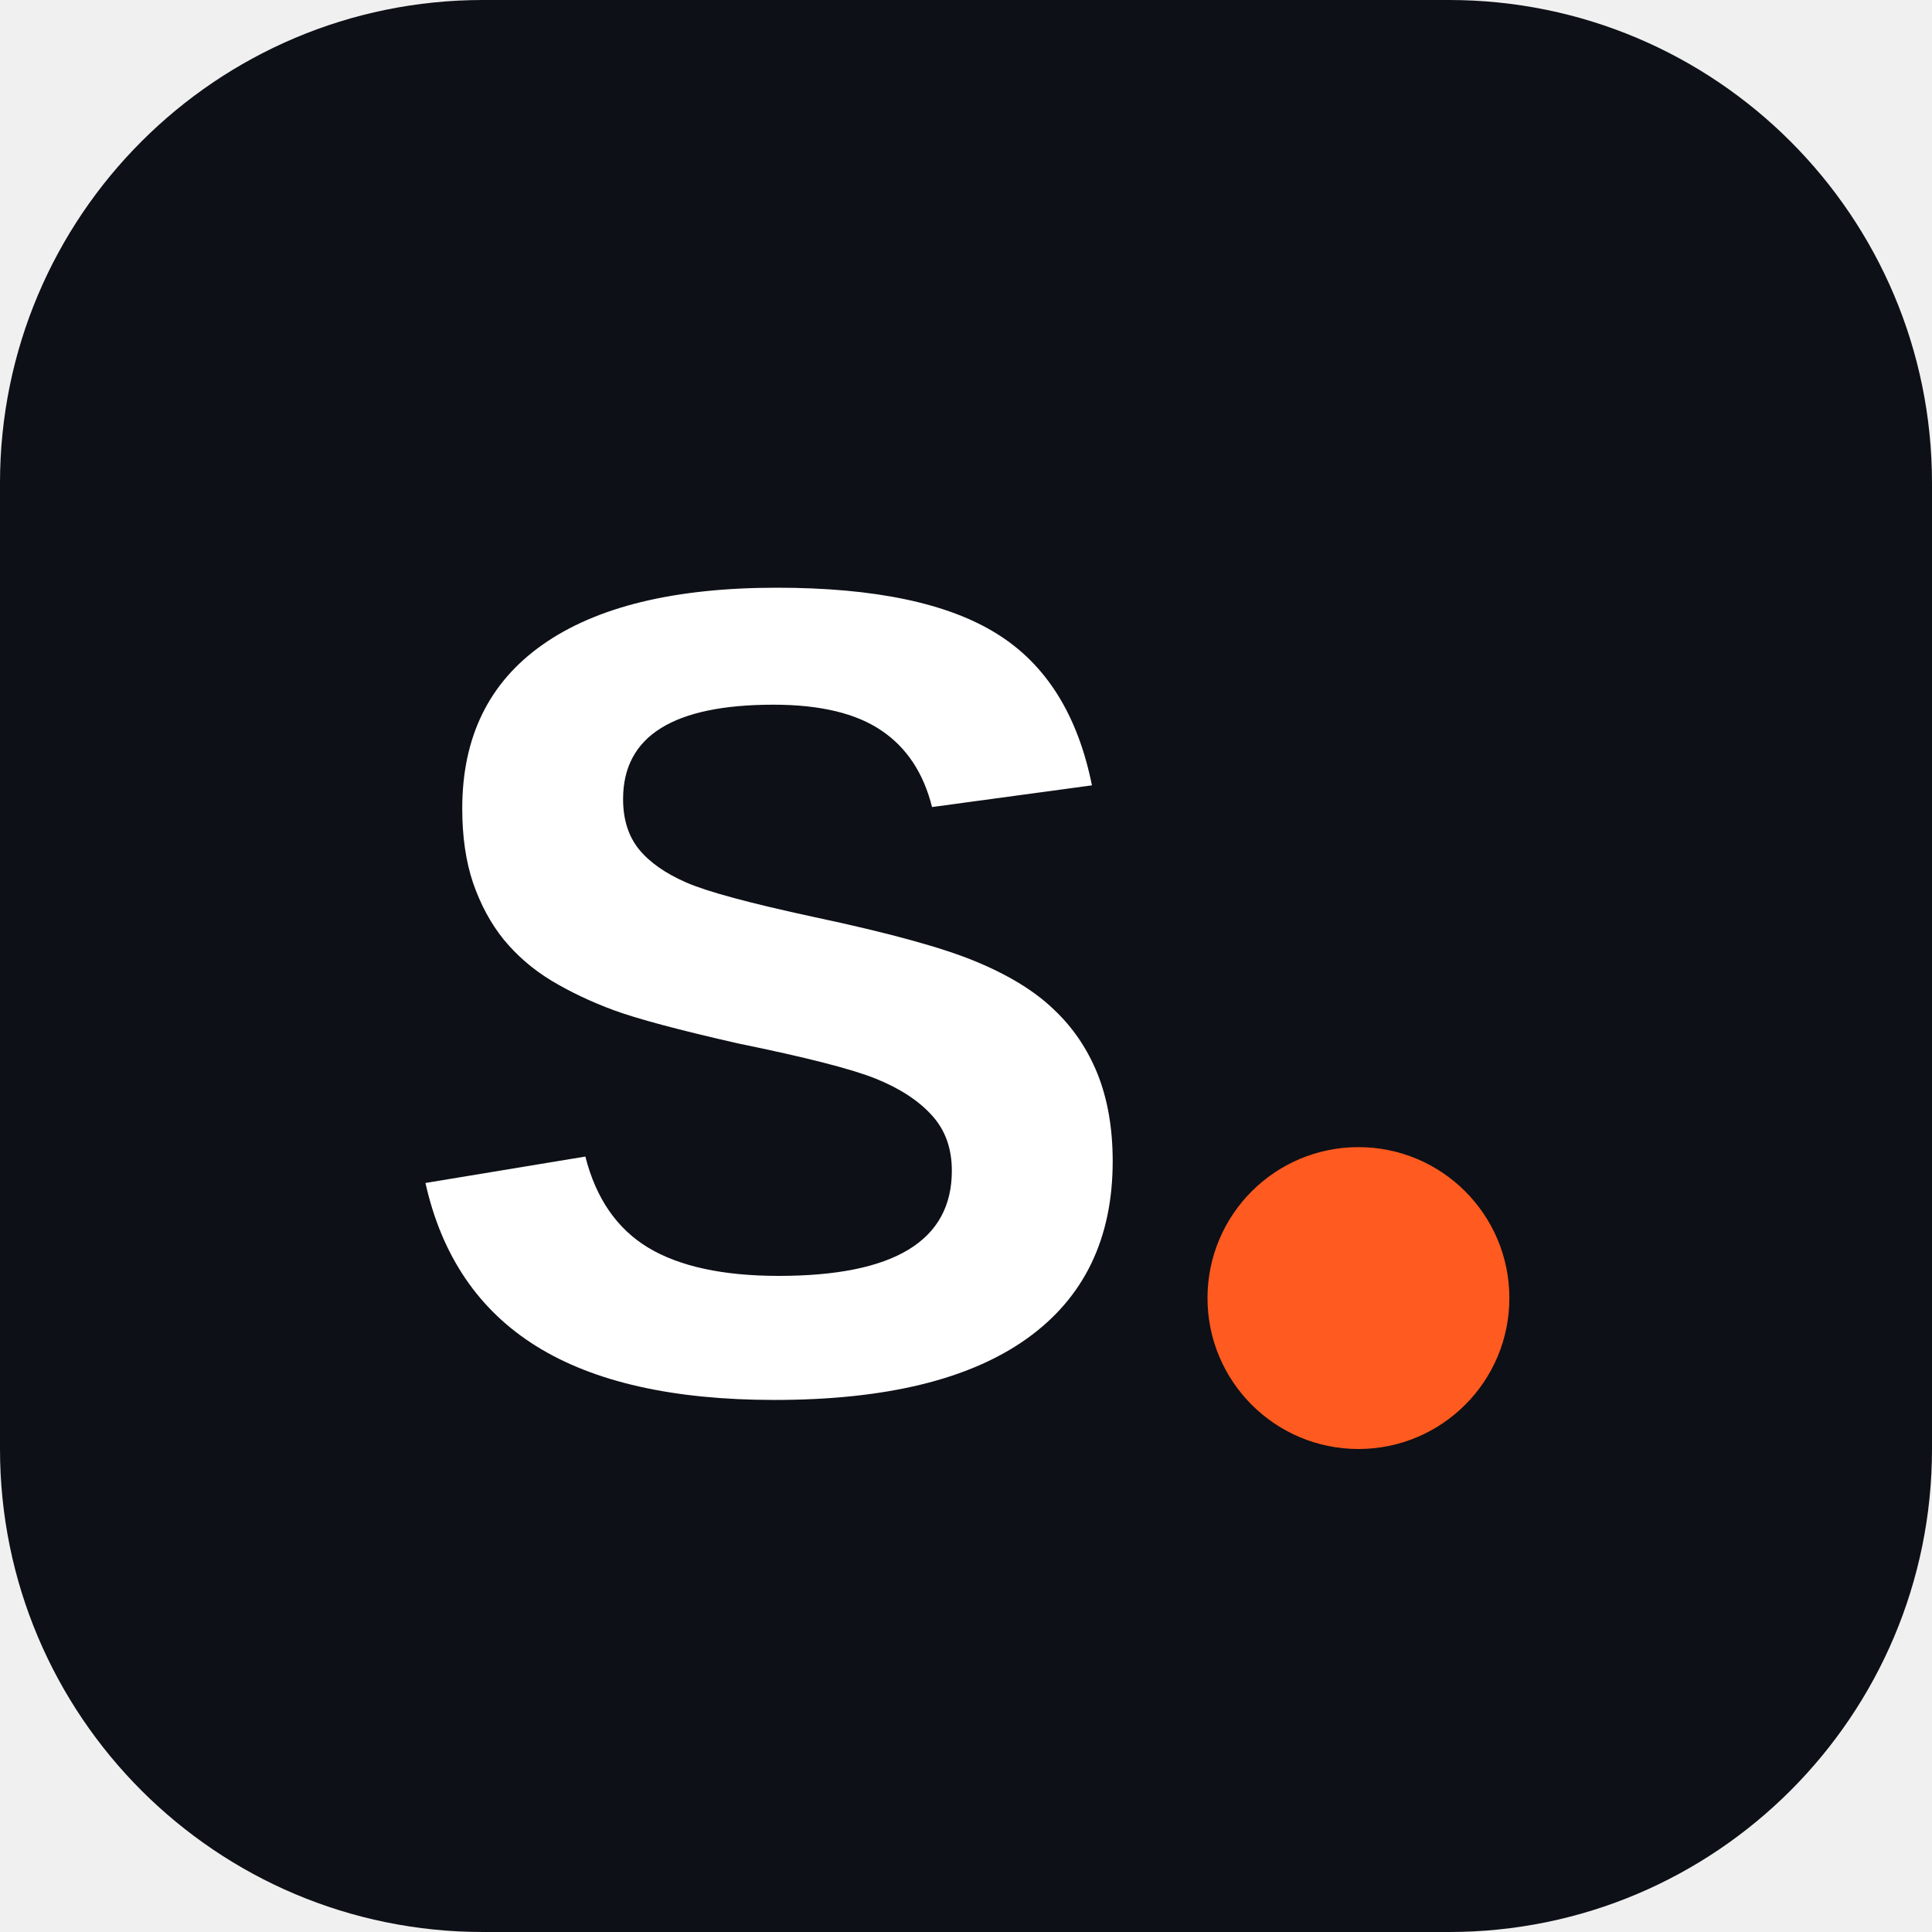
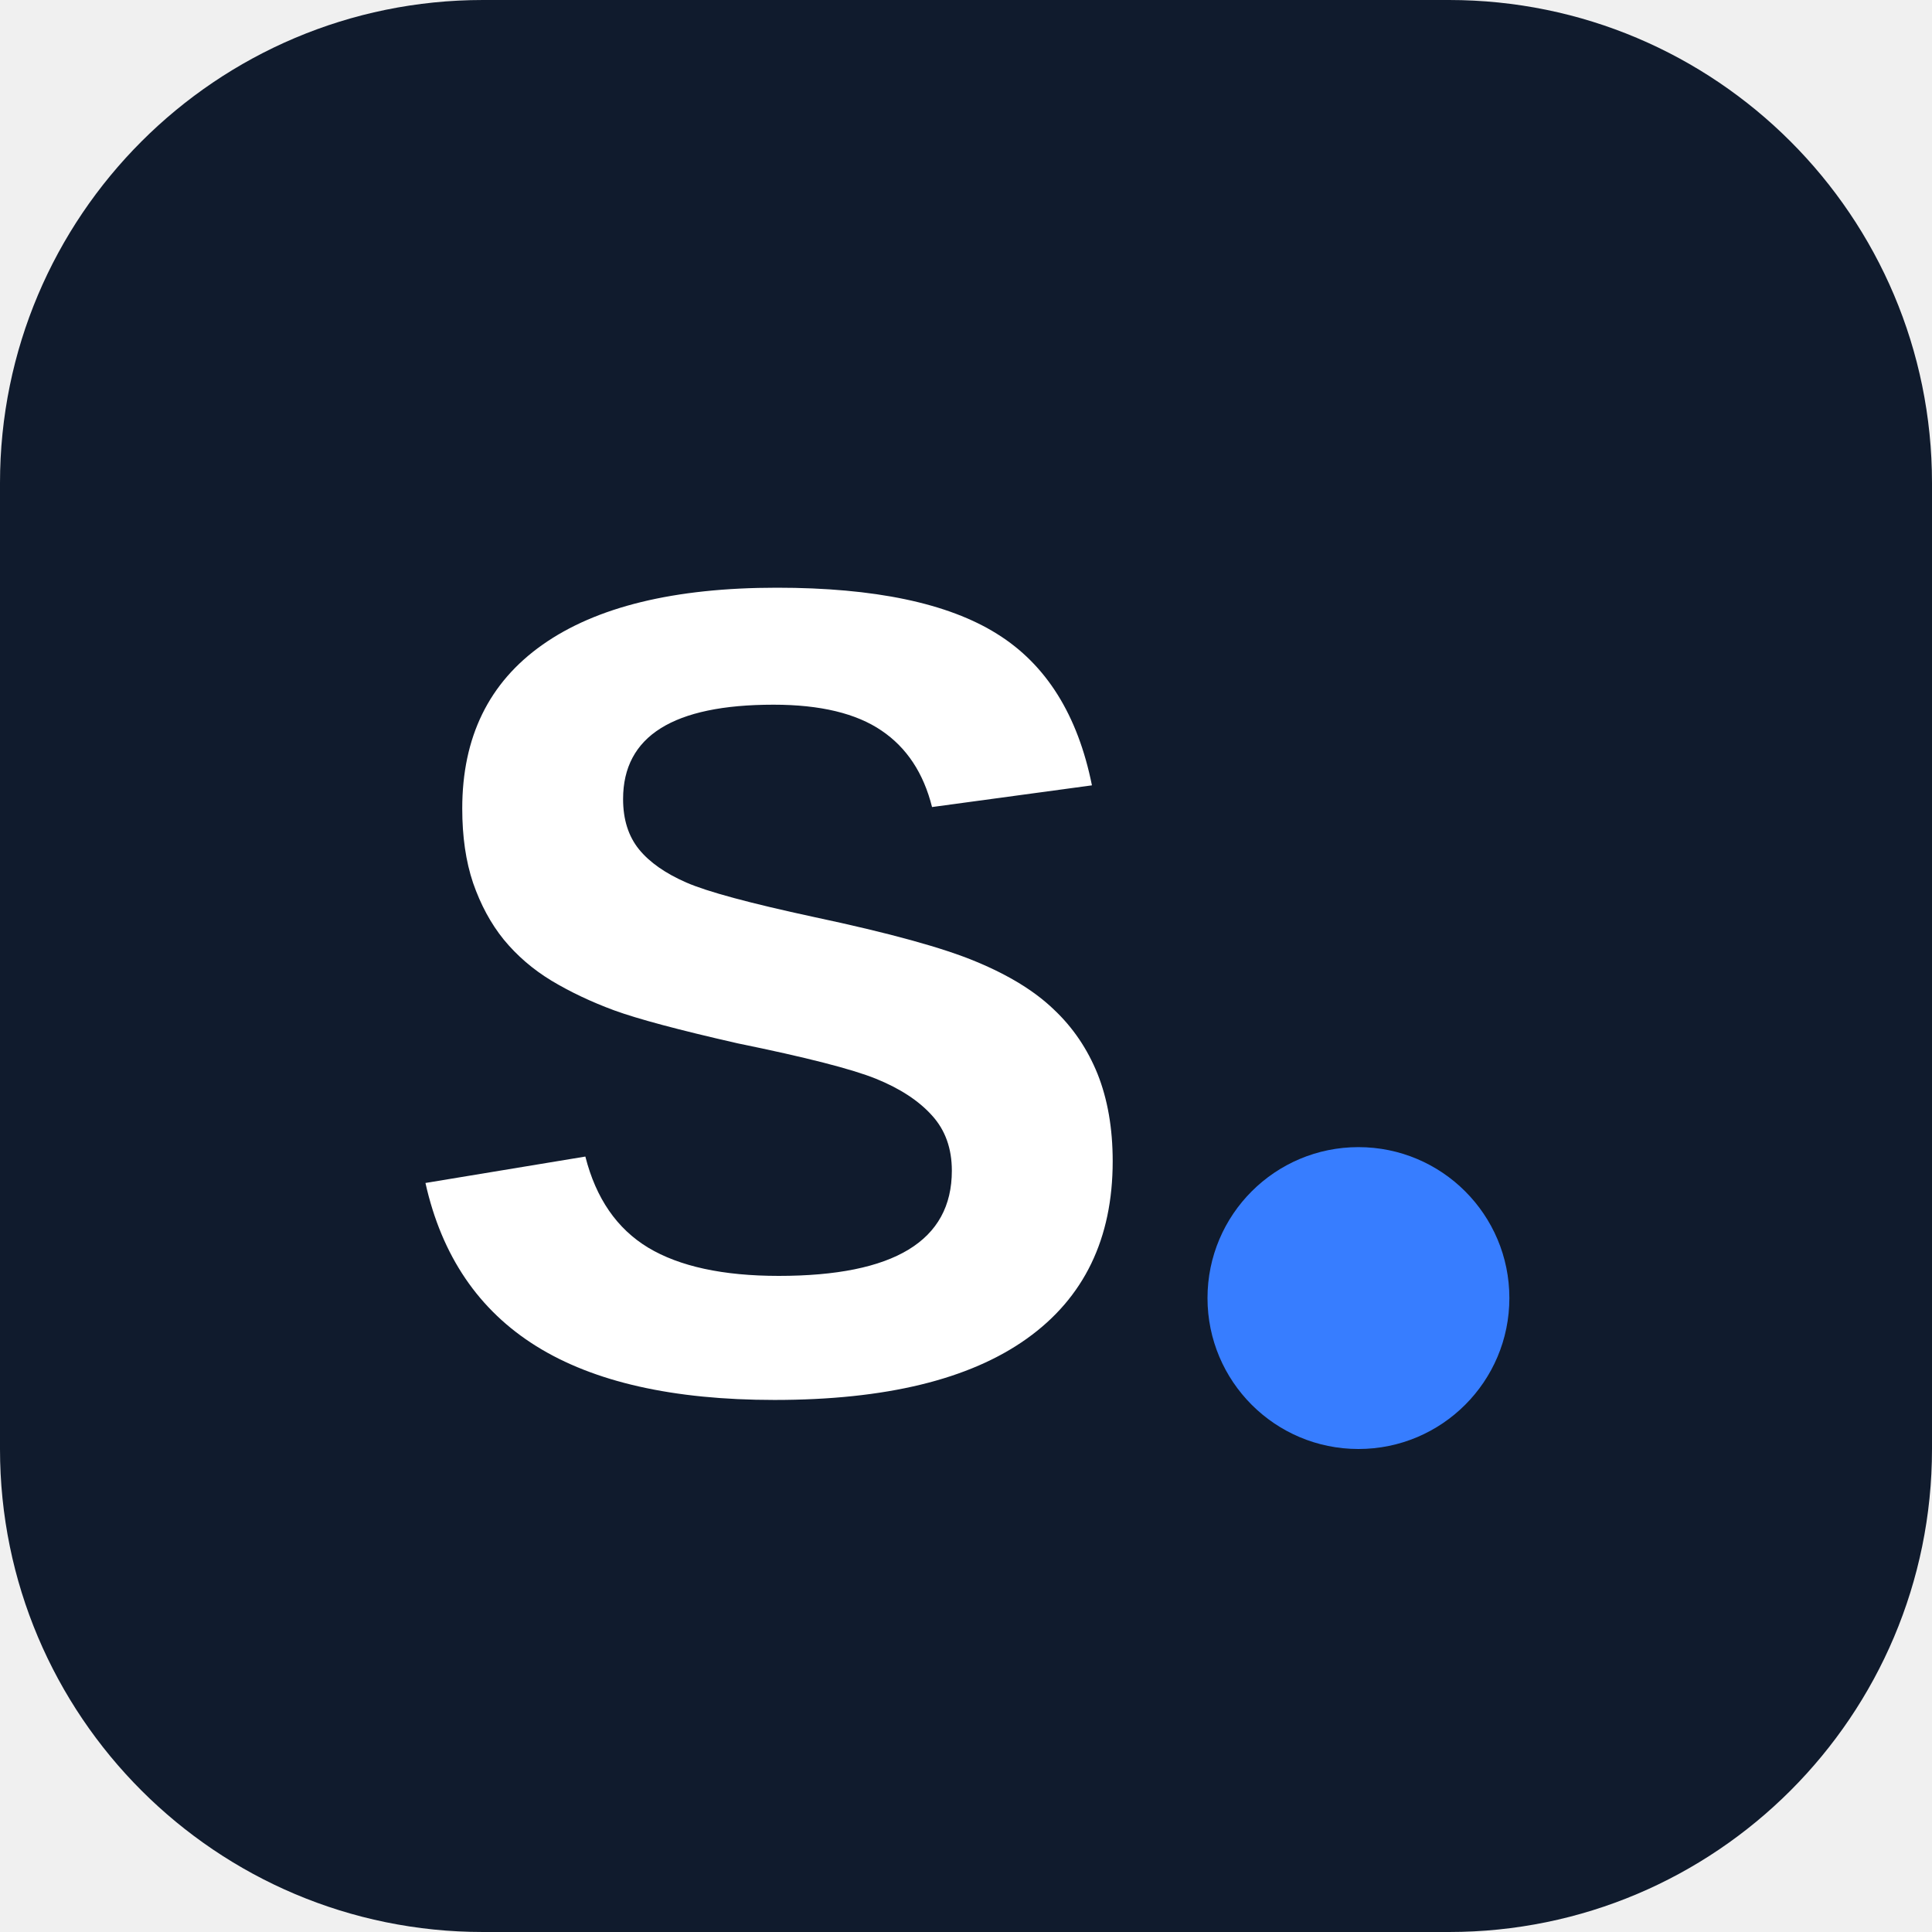
<svg xmlns="http://www.w3.org/2000/svg" viewBox="0 0 64 64">
-   <rect width="64" height="64" rx="16" fill="#0d1016" />
+   <rect width="64" height="64" rx="16" fill="#101b2d" />
  <text x="13" y="46" font-family="Arial, Helvetica, sans-serif" font-weight="700" font-size="38" fill="#fff">S</text>
-   <circle cx="45" cy="43" r="5" fill="#ff5a1f" />
+   <circle cx="45" cy="43" r="5" fill="#377dff" />
</svg>
